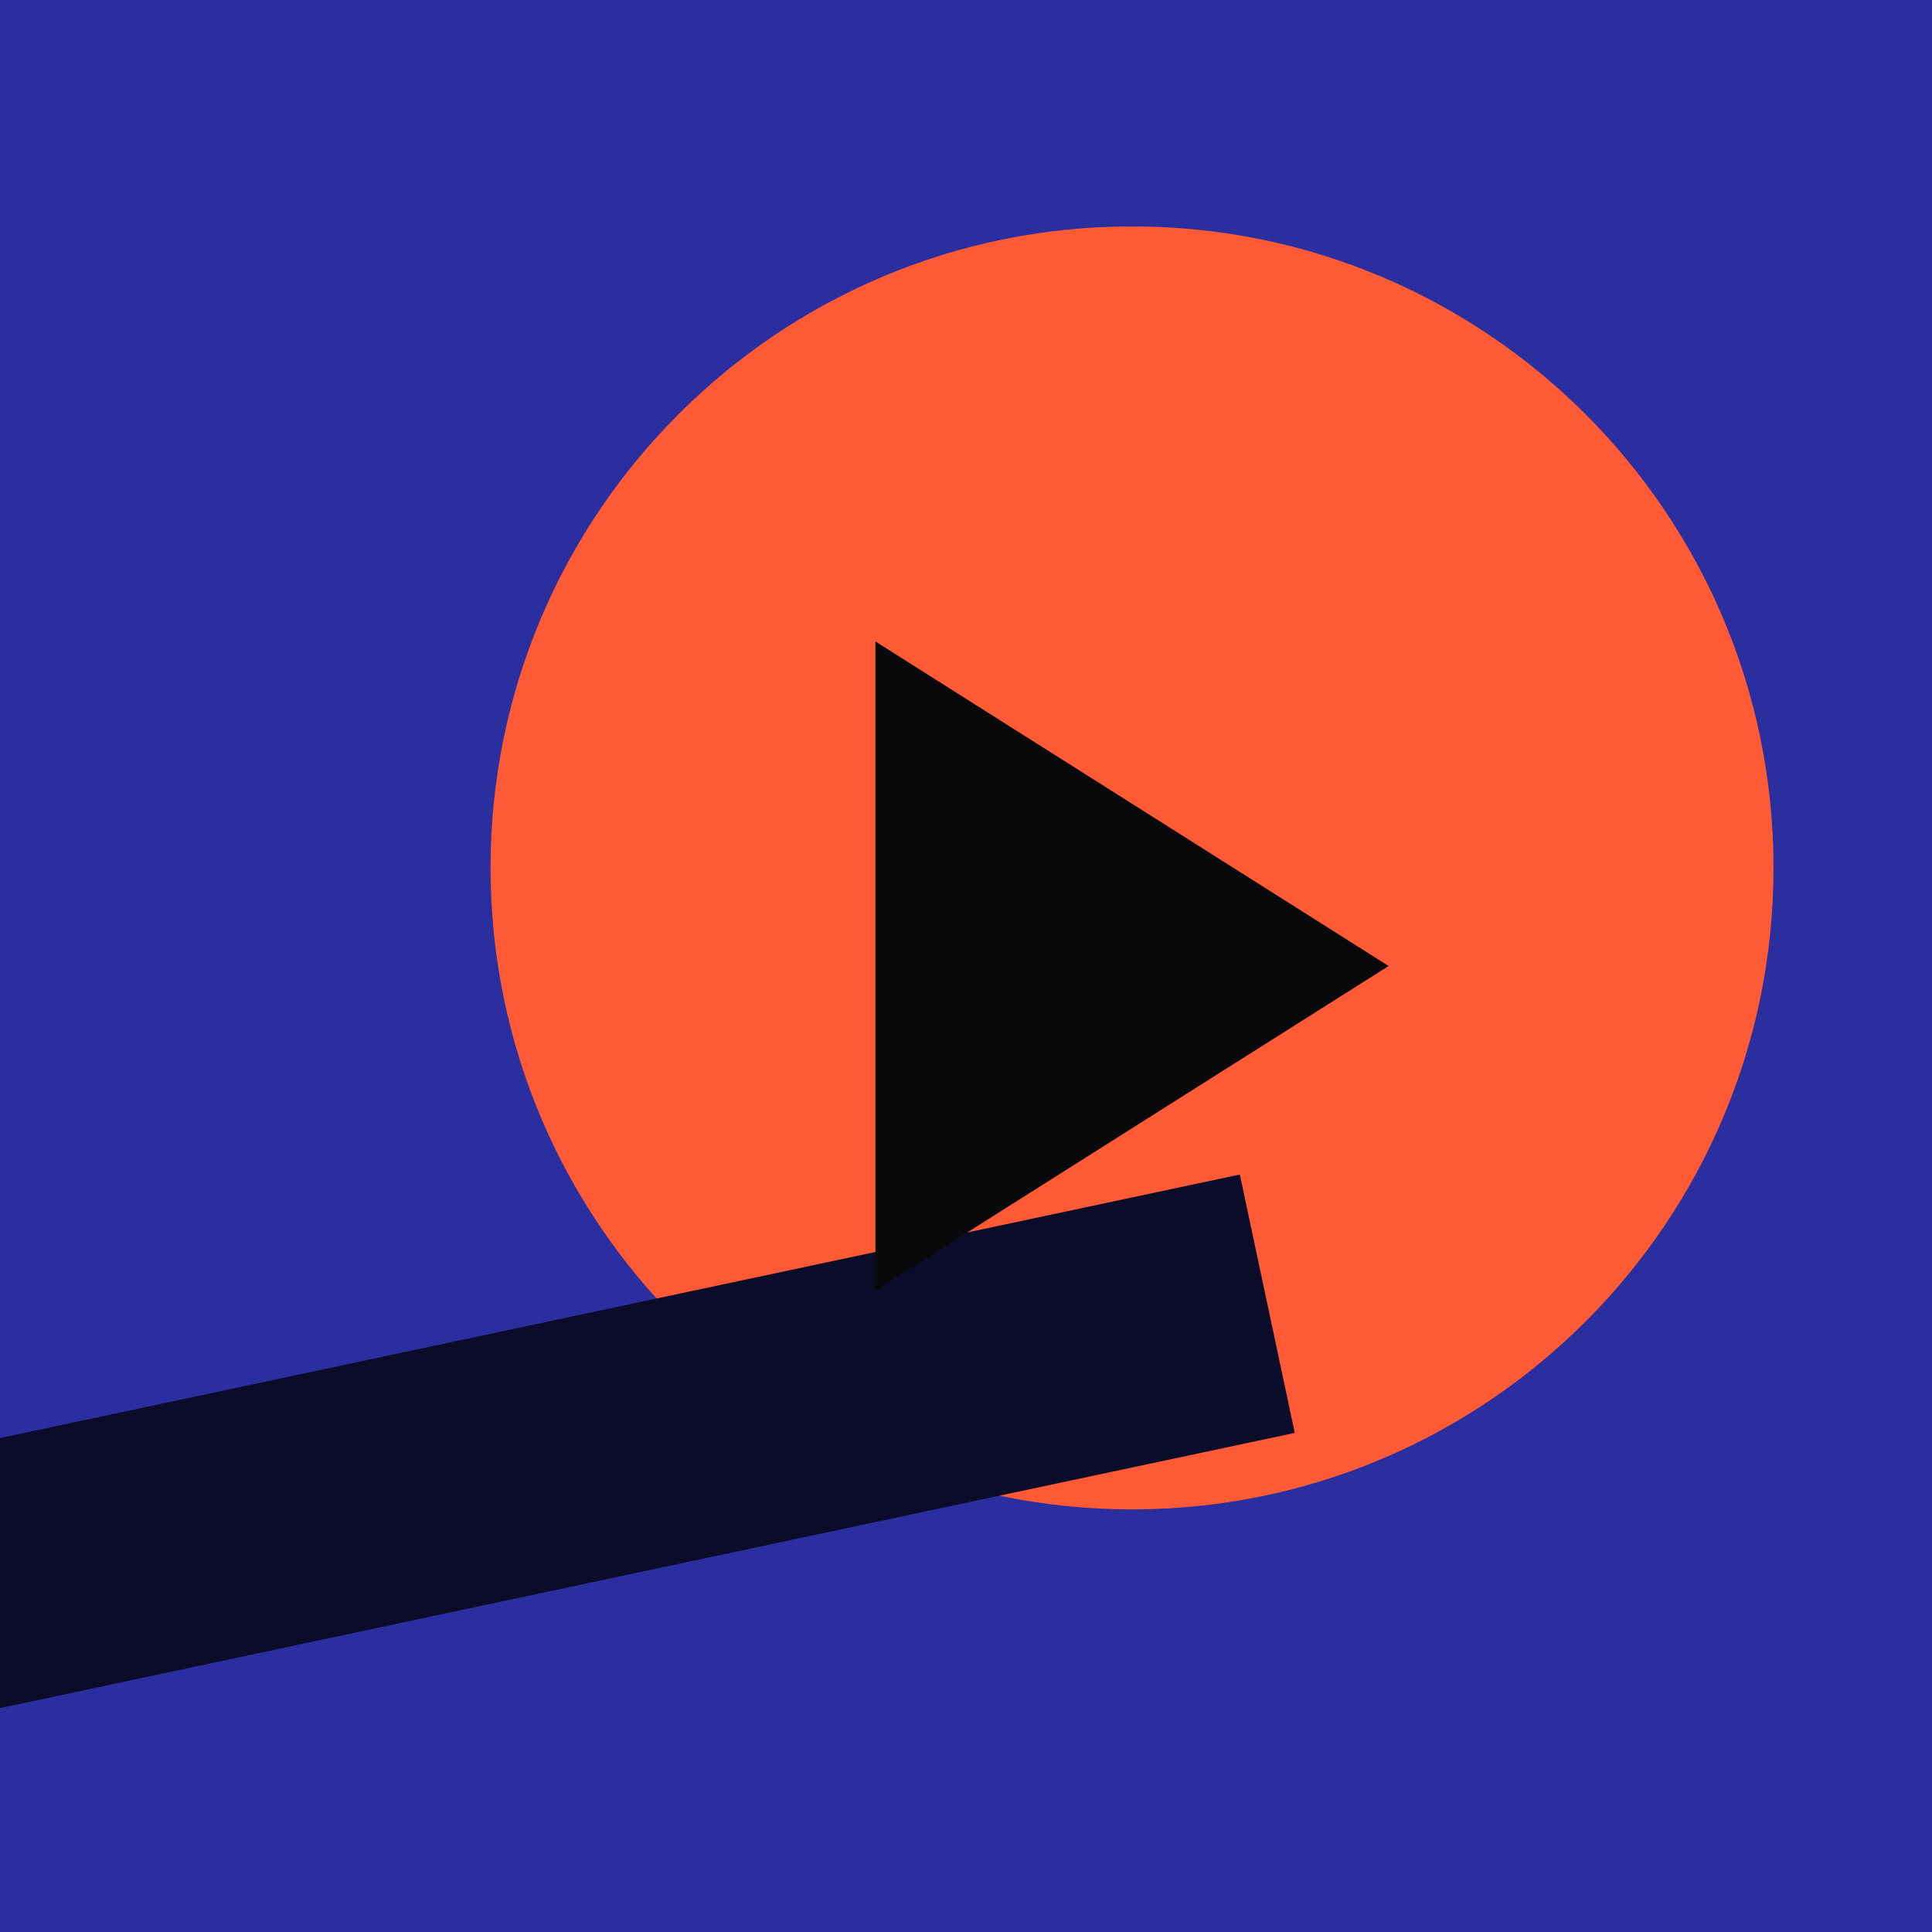
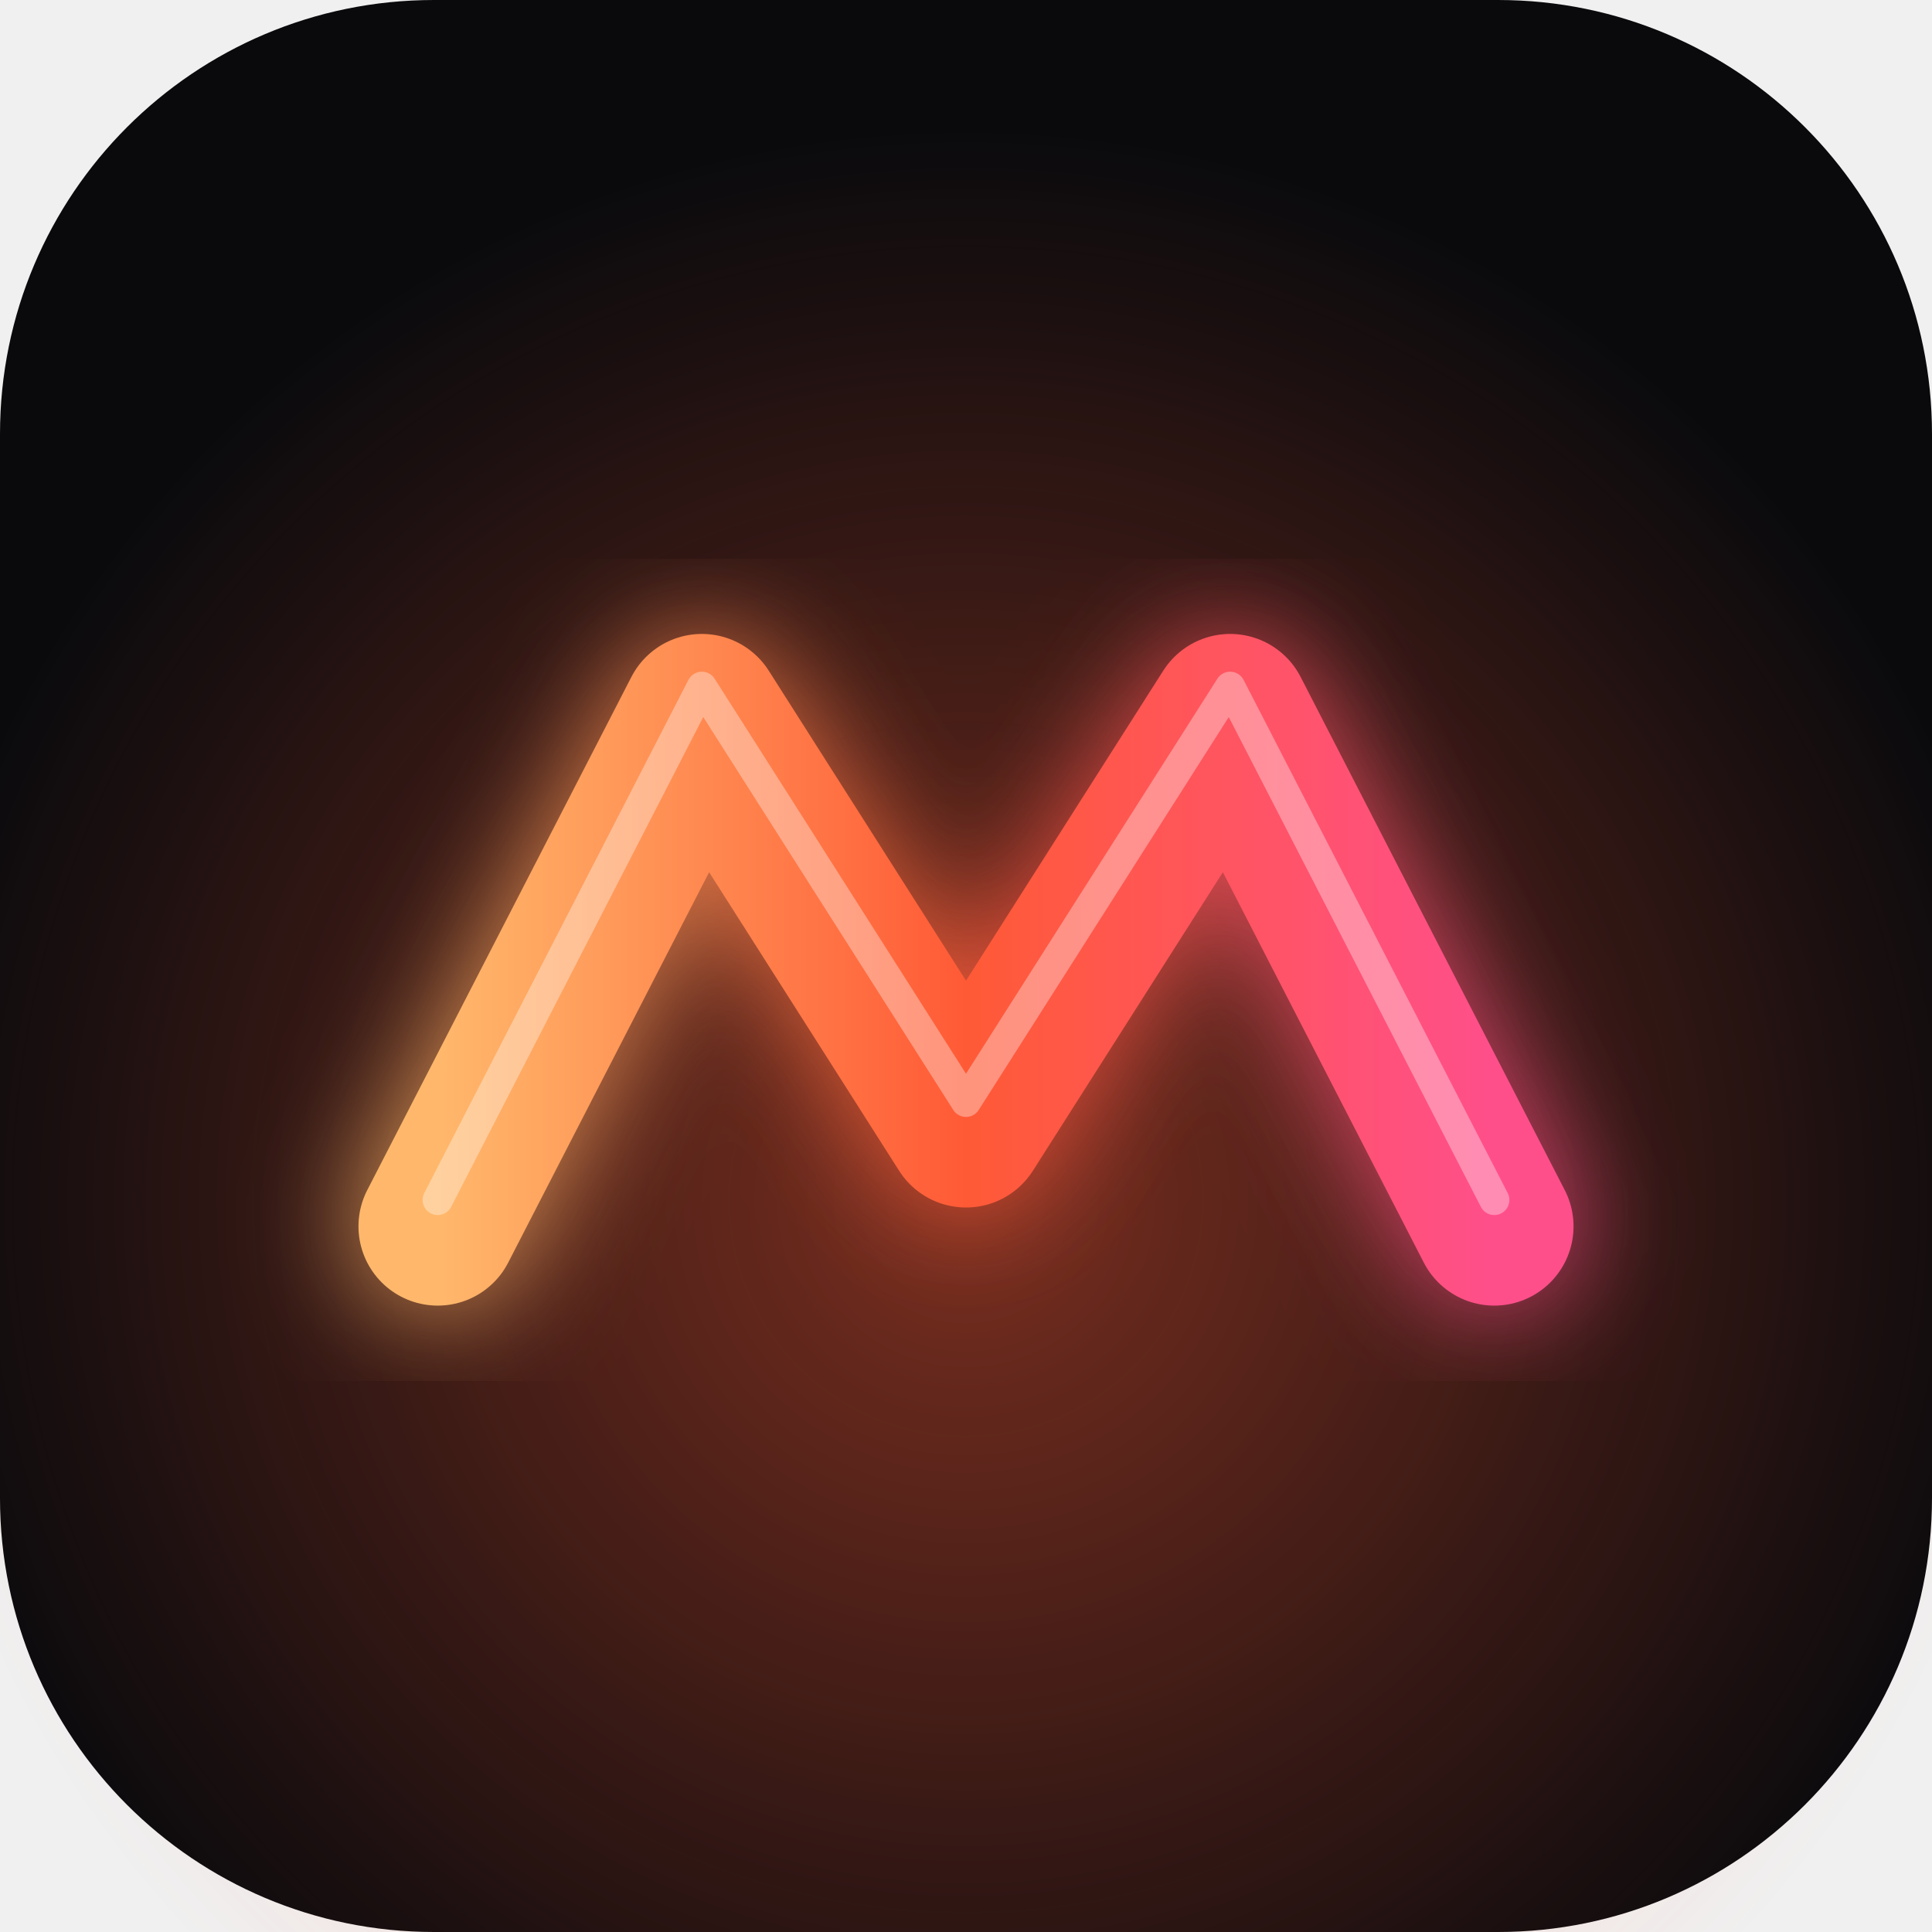
- <svg xmlns="http://www.w3.org/2000/svg" viewBox="0 0 512 512">
-   <rect width="512" height="512" rx="0" fill="#2A2E9E" />
-   <circle cx="300" cy="230" r="170" fill="#FF5A36" />
-   <rect x="-40" y="350" width="380" height="70" fill="#0B0C2A" transform="rotate(-12 150 385)" />
-   <path d="M232 170v172l136-86z" fill="#09090B" />
+ <svg xmlns="http://www.w3.org/2000/svg" viewBox="0 0 1024 1024">
+   <defs>
+     <radialGradient id="glow" cx="0.5" cy="0.62" r="0.55">
+       <stop offset="0" stop-color="#FF5A36" stop-opacity="0.45" />
+       <stop offset="1" stop-color="#FF5A36" stop-opacity="0" />
+     </radialGradient>
+     <linearGradient id="wave" x1="0" y1="0" x2="1" y2="0">
+       <stop offset="0" stop-color="#FFB86B" />
+       <stop offset="0.5" stop-color="#FF5A36" />
+       <stop offset="1" stop-color="#FF4F8B" />
+     </linearGradient>
+     <filter id="blur" x="-30%" y="-30%" width="160%" height="160%">
+       <feGaussianBlur stdDeviation="30" />
+     </filter>
+   </defs>
+   <rect width="1024" height="1024" rx="230" fill="#0A0A0D" />
+   <rect width="1024" height="1024" fill="url(#glow)" />
+   <path d="M232 650L372 378L512 598L652 378L792 650" fill="none" stroke="url(#wave)" stroke-width="88" stroke-linecap="round" stroke-linejoin="round" filter="url(#blur)" opacity="0.8" />
+   <path d="M232 650L372 378L512 598L652 378L792 650" fill="none" stroke="url(#wave)" stroke-width="84" stroke-linecap="round" stroke-linejoin="round" />
+   <path d="M232 650L372 378L512 598L652 378L792 650" fill="none" stroke="#FFFFFF" stroke-opacity="0.35" stroke-width="16" stroke-linecap="round" stroke-linejoin="round" transform="translate(0 -14)" />
</svg>
